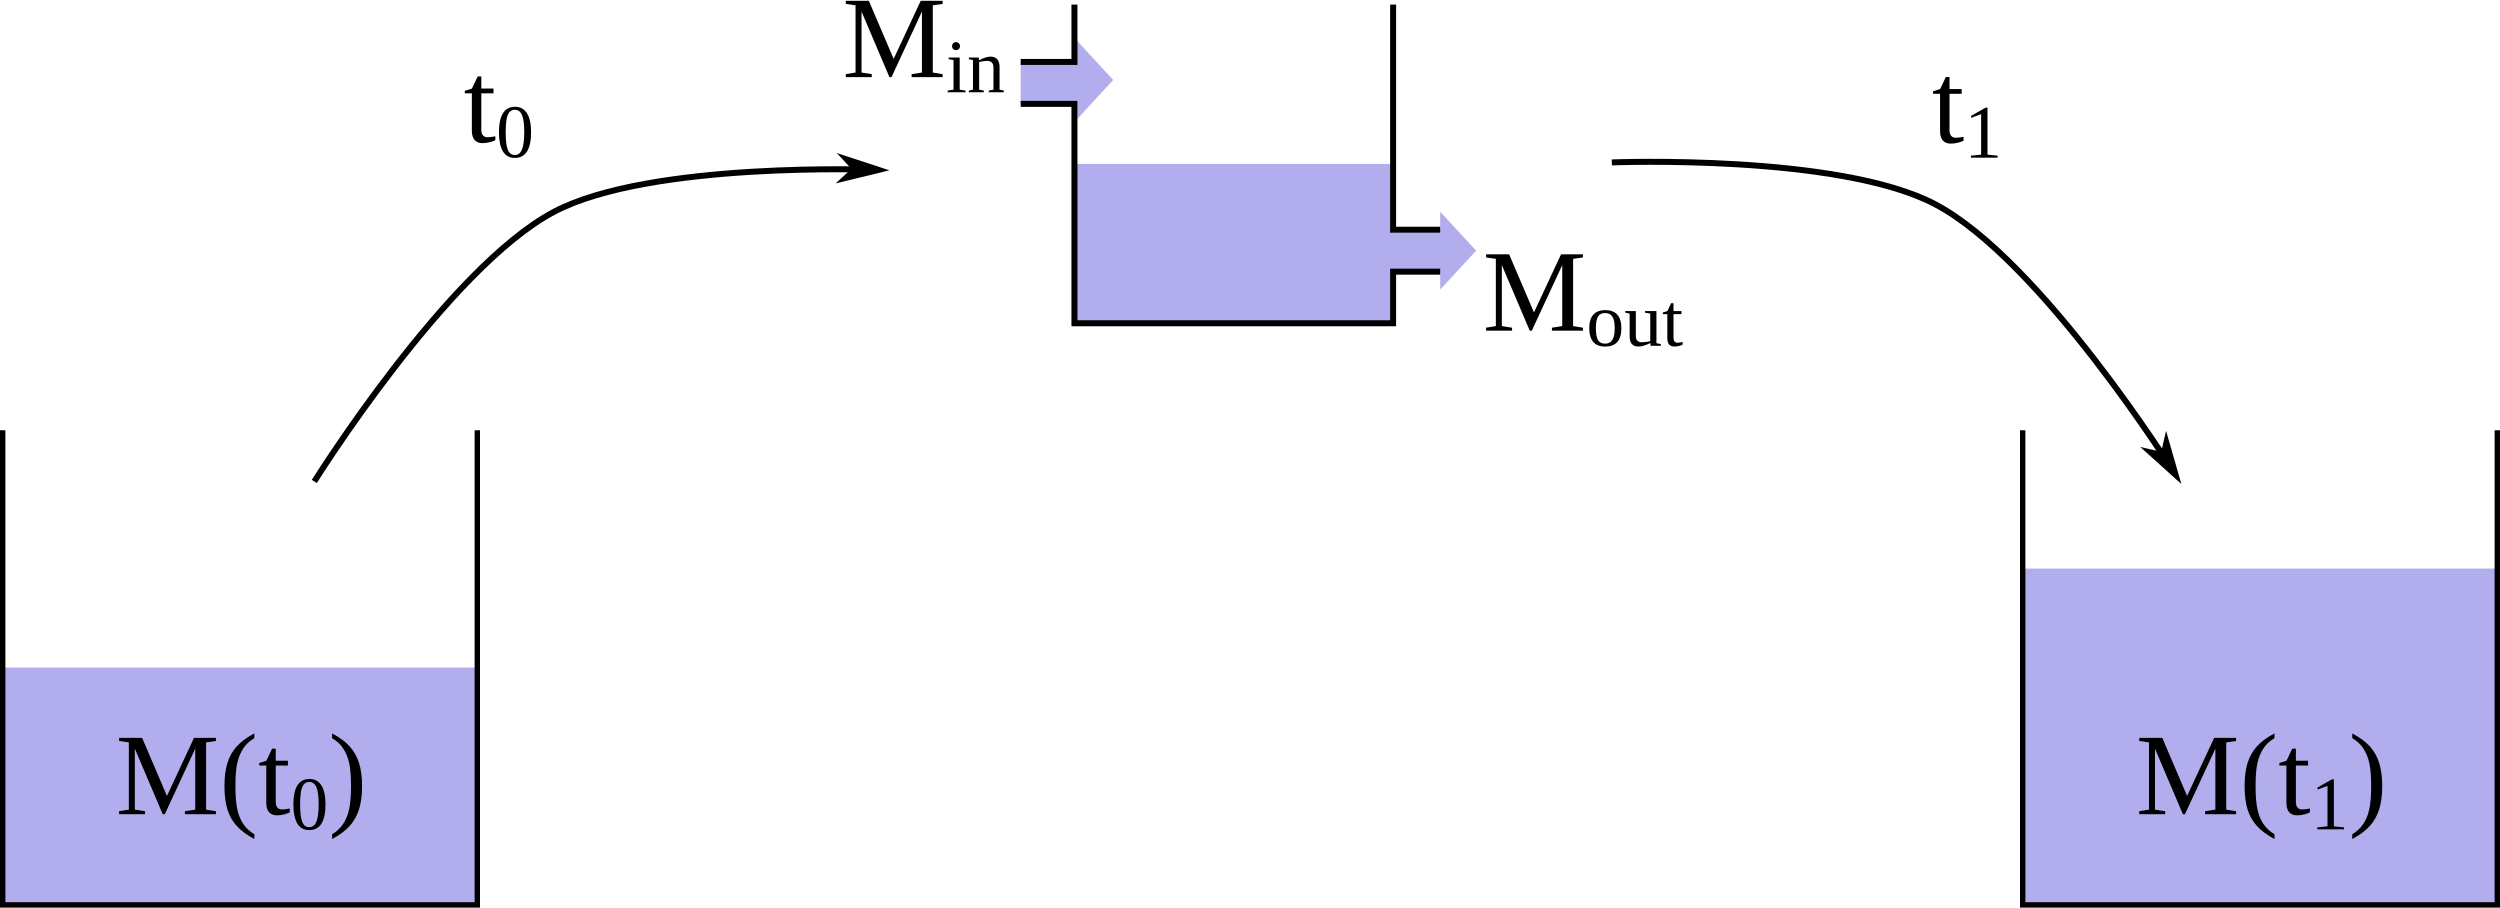
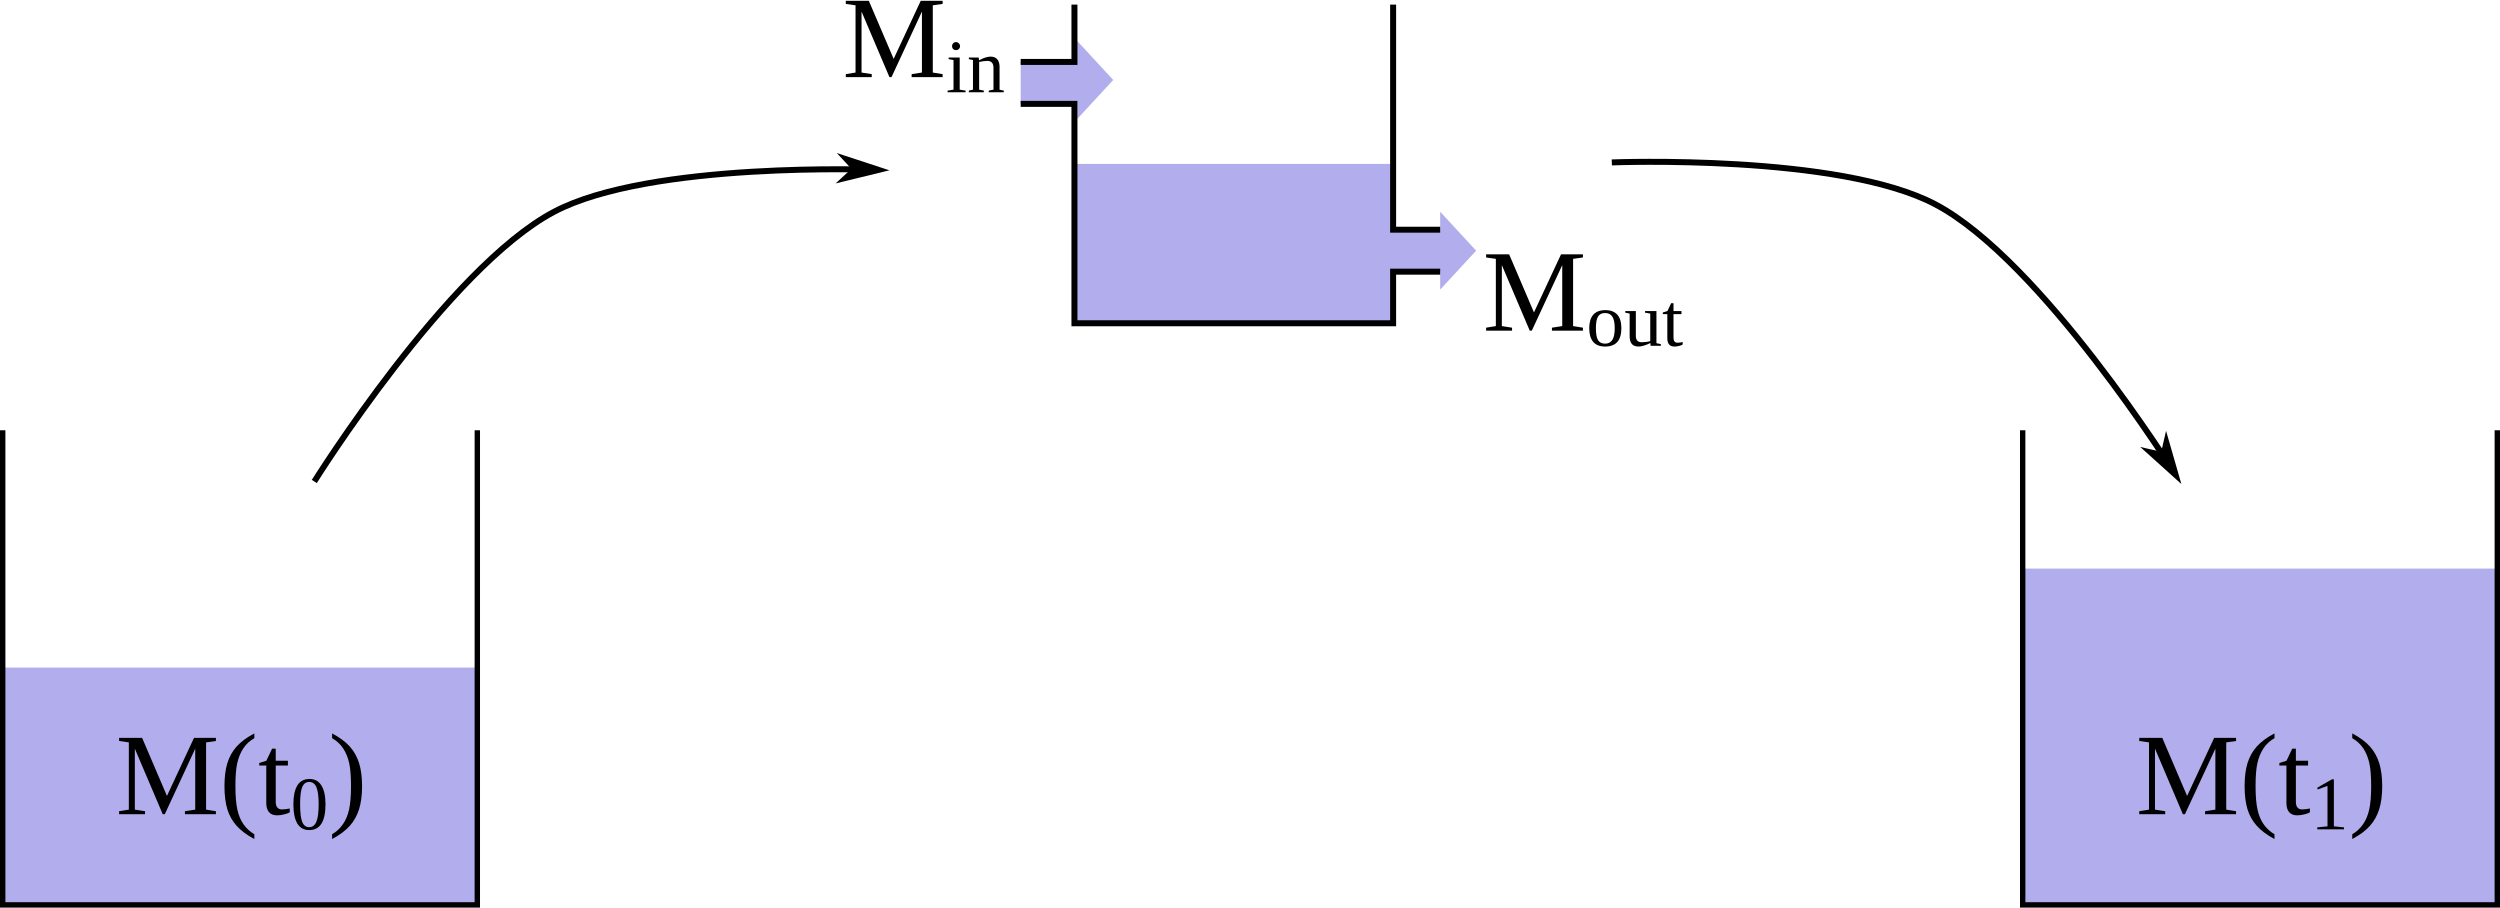
<svg xmlns="http://www.w3.org/2000/svg" width="417.174" height="151.446" id="svg2" version="1.1">
  <defs id="defs4">
    <marker orient="auto" refY="0" refX="0" id="Arrow1Mstart" style="overflow:visible">
      <path id="path4305" d="M 0,0 5,-5 -12.5,0 5,5 0,0 Z" style="fill-rule:evenodd;stroke:#000000;stroke-width:1pt" transform="matrix(0.4,0,0,0.4,4,0)" />
    </marker>
    <marker orient="auto" refY="0" refX="0" id="Arrow1Mend" style="overflow:visible">
      <path id="path3776" d="M 0,0 5,-5 -12.5,0 5,5 0,0 Z" style="fill-rule:evenodd;stroke:#000000;stroke-width:1pt" transform="matrix(-0.4,0,0,-0.4,-4,0)" />
    </marker>
    <marker orient="auto" refY="0" refX="0" id="Arrow1Mend-4" style="overflow:visible">
      <path id="path3776-3" d="M 0,0 5,-5 -12.5,0 5,5 0,0 Z" style="fill-rule:evenodd;stroke:#000000;stroke-width:1pt" transform="matrix(-0.4,0,0,-0.4,-4,0)" />
    </marker>
  </defs>
  <g id="layer1" transform="translate(-95.4344,-387.453)">
    <path style="fill:#b2adec;fill-opacity:1;stroke:none" d="m 95.884,538.449 0,-39.6 79.2,0 0,39.6 z" id="path3789" />
    <path style="fill:none;stroke:#000000;stroke-width:0.9;stroke-linecap:butt;stroke-linejoin:miter;stroke-miterlimit:4;stroke-dasharray:none;stroke-opacity:1" d="m 95.884,459.249 c 0,2.909 0,79.2 0,79.2 l 79.2,0 0,-79.2" id="path2985" />
    <flowRoot xml:space="preserve" id="flowRoot4789" style="font-style:normal;font-weight:normal;font-size:12px;line-height:125%;font-family:'Times New Roman';-inkscape-font-specification:'Times New Roman';letter-spacing:0px;word-spacing:0px;fill:#000000;fill-opacity:1;stroke:none">
      <flowRegion id="flowRegion4791">
        <rect id="rect4793" width="67.5" height="88.929" x="277.143" y="398.791" />
      </flowRegion>
      <flowPara id="flowPara4795" />
    </flowRoot>
    <path style="fill:#b2adec;fill-opacity:1;stroke:none" d="m 432.959,538.449 0.059,-56.111 79.2,0 -0.059,56.111 z" id="path3789-6" />
    <path style="fill:none;stroke:#000000;stroke-width:0.9;stroke-linecap:butt;stroke-linejoin:miter;stroke-miterlimit:4;stroke-dasharray:none;stroke-opacity:1" d="m 432.959,459.249 c 0,2.909 0,79.2 0,79.2 l 79.2,0 0,-79.2" id="path2985-3" />
    <path style="fill:none;stroke:#000000;stroke-width:1px;stroke-linecap:butt;stroke-linejoin:miter;stroke-opacity:1;marker-end:url(#Arrow1Mend)" d="m 147.883,467.797 c 0,0 22.26,-35.616 40,-45 16.044,-8.487 54,-7 54,-7" id="path3761" />
-     <text xml:space="preserve" style="font-style:normal;font-weight:normal;font-size:19.44px;line-height:125%;font-family:'Times New Roman';-inkscape-font-specification:'Times New Roman';letter-spacing:0px;word-spacing:0px;fill:#000000;fill-opacity:1;stroke:none" x="172.811" y="411.15" id="text4225">
-       <tspan id="tspan4227" x="172.811" y="411.15">t<tspan style="font-size:12.636px;baseline-shift:sub" id="tspan4778">0</tspan>
-       </tspan>
-     </text>
-     <text xml:space="preserve" style="font-style:normal;font-weight:normal;font-size:19.44px;line-height:125%;font-family:'Times New Roman';-inkscape-font-specification:'Times New Roman';letter-spacing:0px;word-spacing:0px;fill:#000000;fill-opacity:1;stroke:none" x="417.811" y="411.233" id="text4225-6">
-       <tspan id="tspan4227-0" x="417.811" y="411.233">t<tspan style="font-size:12.636px;baseline-shift:sub" id="tspan4776">1</tspan>
-       </tspan>
-     </text>
    <path style="fill:#b2adec;fill-opacity:1;stroke:none" d="m 327.756,425.782 8,0 0,-3 6,6.5 -6,6.5 0,-3 -8,0 z" id="path3883" />
    <path style="fill:#b2adec;fill-opacity:1;stroke:none" d="m 265.756,397.782 9,0 0.441,-3.484 6,6.5 -6,6.5 0,-3 -9.441,0.484 z" id="path3883-8" />
    <path style="fill:#b2adec;fill-opacity:1;stroke:none;stroke-width:1;stroke-miterlimit:4;stroke-dasharray:none" d="m 274.727,441.393 0,-26.588 53.176,0 0,26.588 z" id="path3789-5" />
    <path style="fill:none;stroke:#000000;stroke-width:1;stroke-linecap:butt;stroke-linejoin:miter;stroke-miterlimit:4;stroke-dasharray:none;stroke-opacity:1" d="m 327.903,388.217 0,13.294 0,24.272 7.853,0 M 274.727,388.217 c 0,0.488 0,4.489 0,9.566 l -8.971,0 m 70,35 -7.853,0 -2.9e-4,8.611 -53.176,0 c 0,0 0,-23.561 0,-36.611 l -8.971,0" id="path2985-2" />
    <path style="fill:none;stroke:#000000;stroke-width:1px;stroke-linecap:butt;stroke-linejoin:miter;stroke-opacity:1;marker-start:url(#Arrow1Mstart);marker-end:none" d="m 458.397,466.556 c 0,0 -22.26,-35.616 -40,-45 -16.044,-8.487 -54,-7 -54,-7" id="path3761-3" />
    <text xml:space="preserve" style="font-style:normal;font-weight:normal;font-size:19.44px;line-height:125%;font-family:'Times New Roman';-inkscape-font-specification:'Times New Roman';letter-spacing:0px;word-spacing:0px;fill:#000000;fill-opacity:1;stroke:none" x="114.746" y="523.32" id="text4225-0">
      <tspan id="tspan4227-5" x="114.746" y="523.32">M(t<tspan style="font-size:12.636px;baseline-shift:sub" id="tspan4778-9">0</tspan>)</tspan>
    </text>
    <text xml:space="preserve" style="font-style:normal;font-weight:normal;font-size:19.44px;line-height:125%;font-family:'Times New Roman';-inkscape-font-specification:'Times New Roman';letter-spacing:0px;word-spacing:0px;fill:#000000;fill-opacity:1;stroke:none" x="451.849" y="523.32" id="text4810">
      <tspan id="tspan4812" x="451.849" y="523.32">M(t<tspan style="font-size:12.636px;baseline-shift:sub" id="tspan4814">1</tspan>)</tspan>
    </text>
    <text xml:space="preserve" style="font-style:normal;font-weight:normal;font-size:19.44px;line-height:125%;font-family:'Times New Roman';-inkscape-font-specification:'Times New Roman';letter-spacing:0px;word-spacing:0px;fill:#000000;fill-opacity:1;stroke:none" x="236.011" y="400.324" id="text4816">
      <tspan id="tspan4818" x="236.011" y="400.324">M<tspan style="font-size:12.636px;baseline-shift:sub" id="tspan4820">in</tspan>
      </tspan>
    </text>
    <text xml:space="preserve" style="font-style:normal;font-weight:normal;font-size:19.44px;line-height:125%;font-family:'Times New Roman';-inkscape-font-specification:'Times New Roman';letter-spacing:0px;word-spacing:0px;fill:#000000;fill-opacity:1;stroke:none" x="342.861" y="442.631" id="text4822">
      <tspan id="tspan4824" x="342.861" y="442.631">M<tspan style="font-size:12.636px;baseline-shift:sub" id="tspan4826">out</tspan>
      </tspan>
    </text>
  </g>
</svg>
